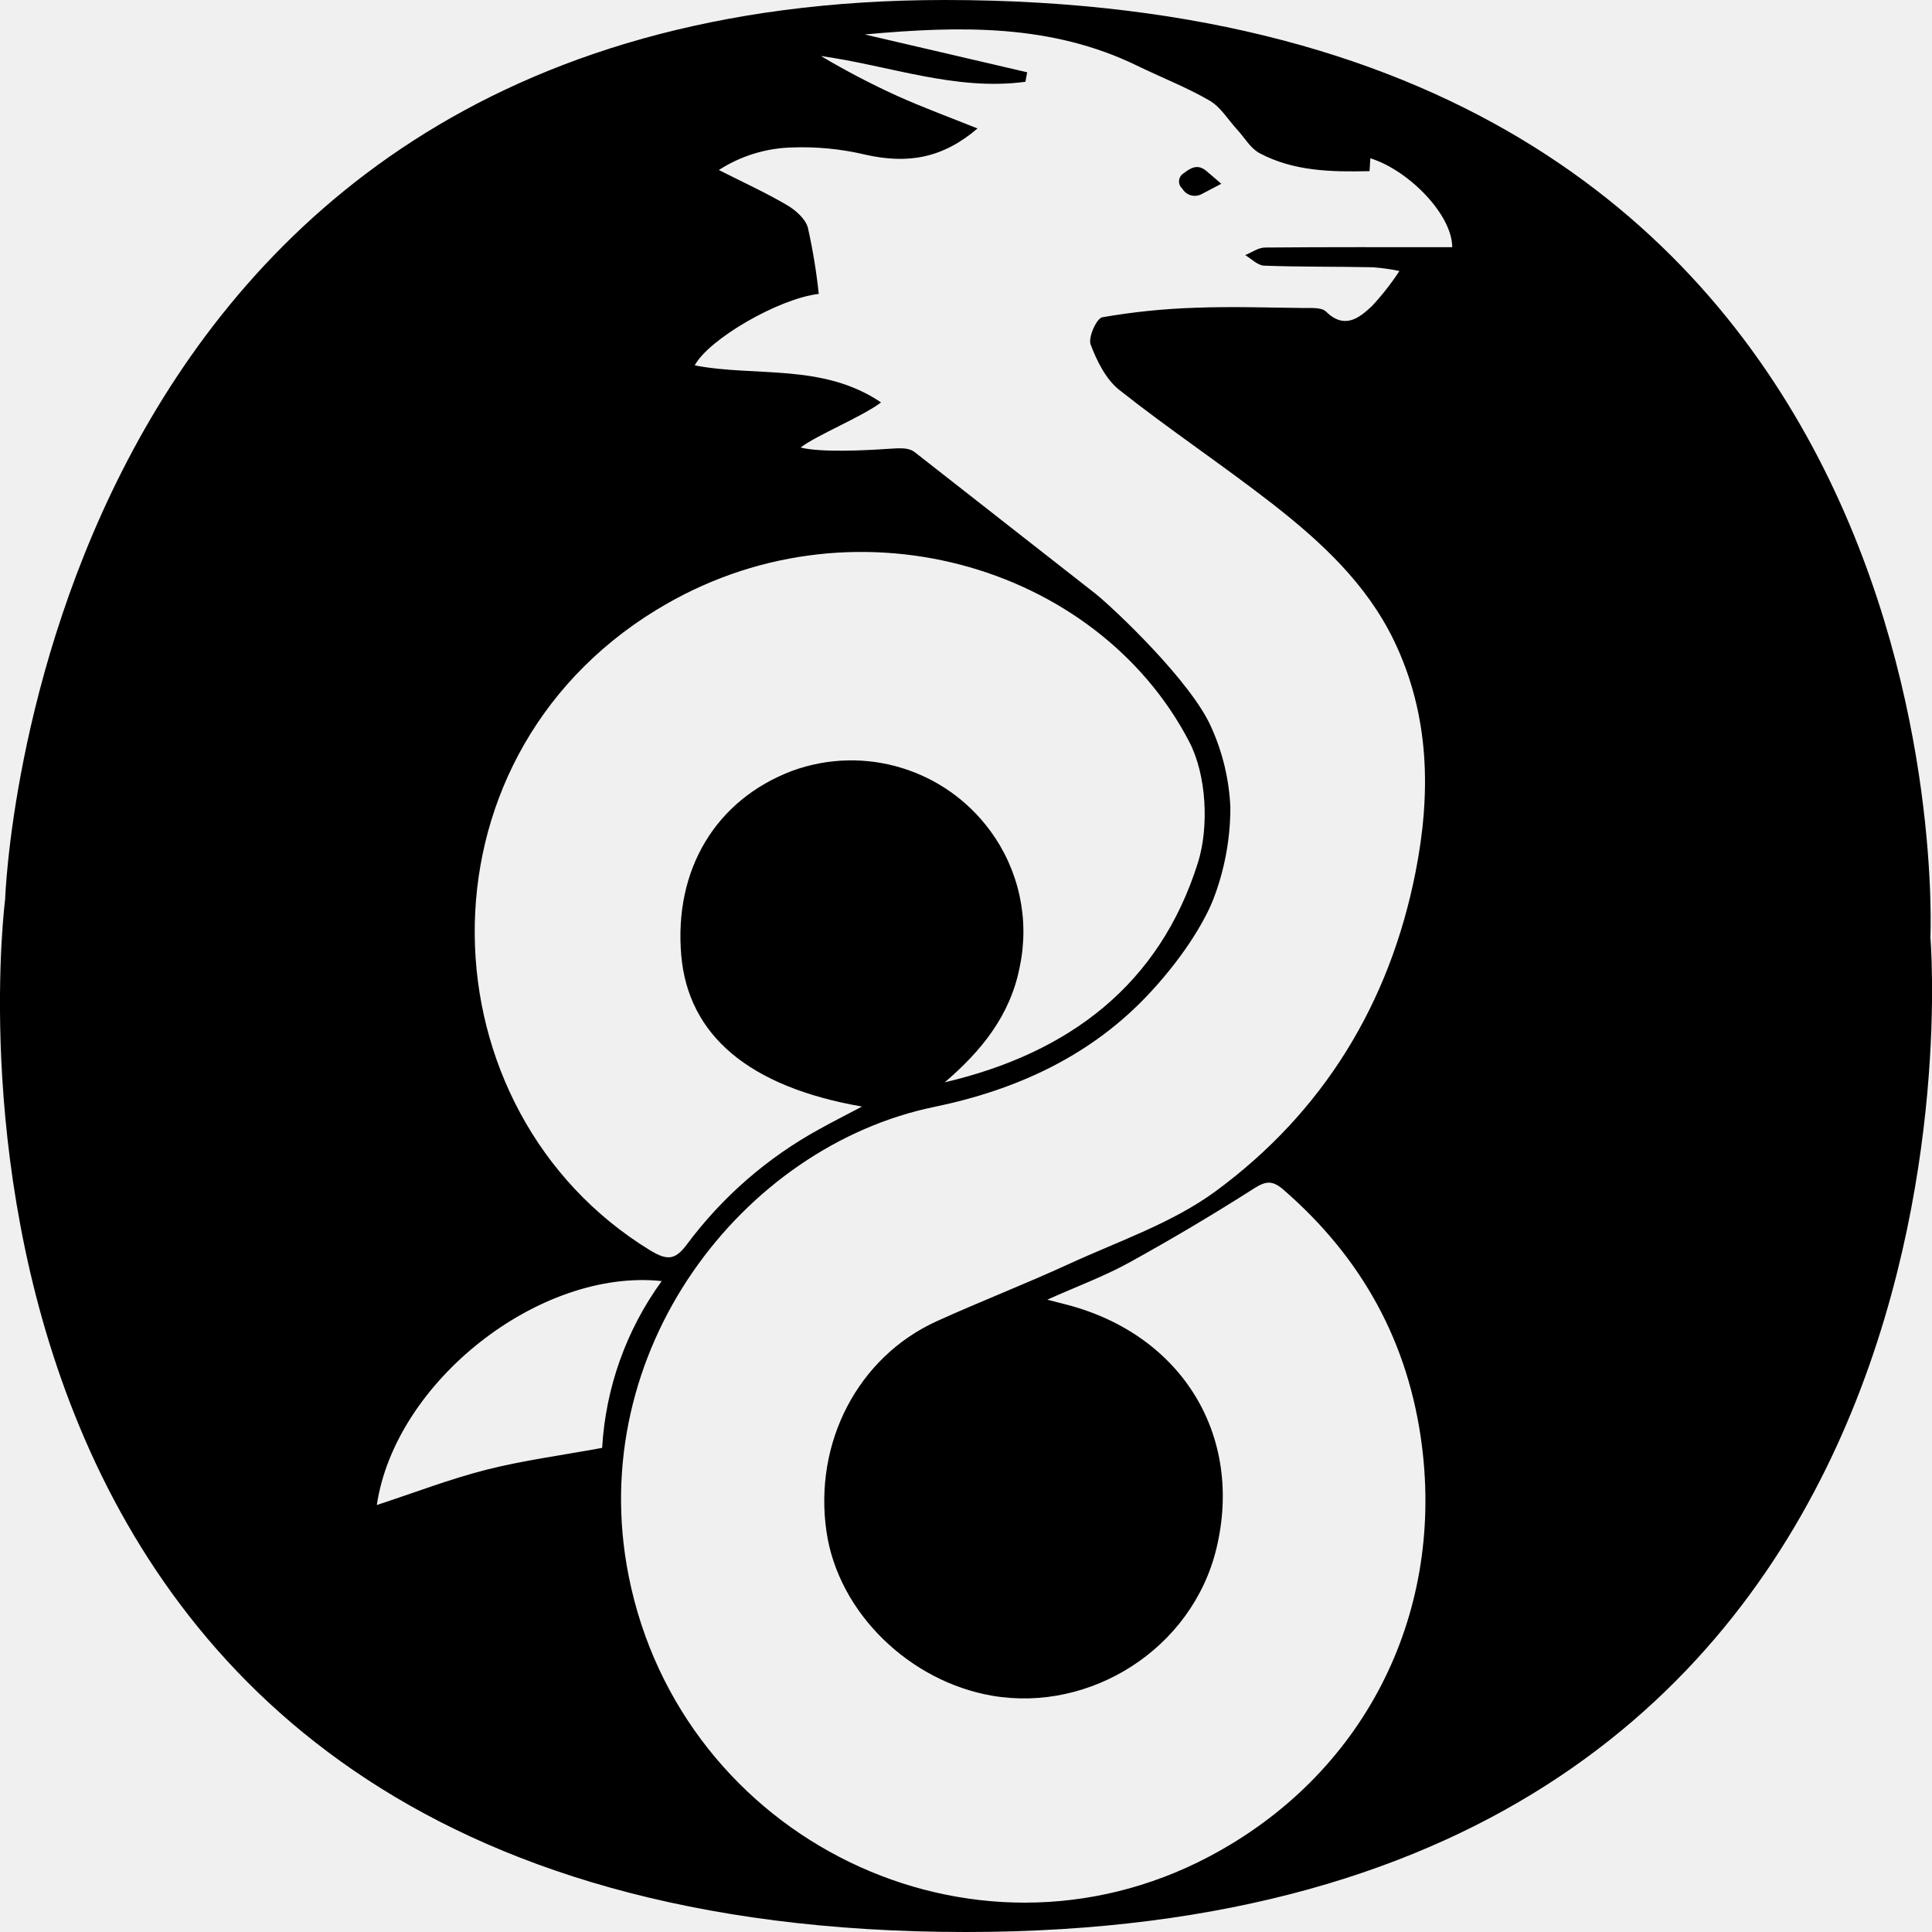
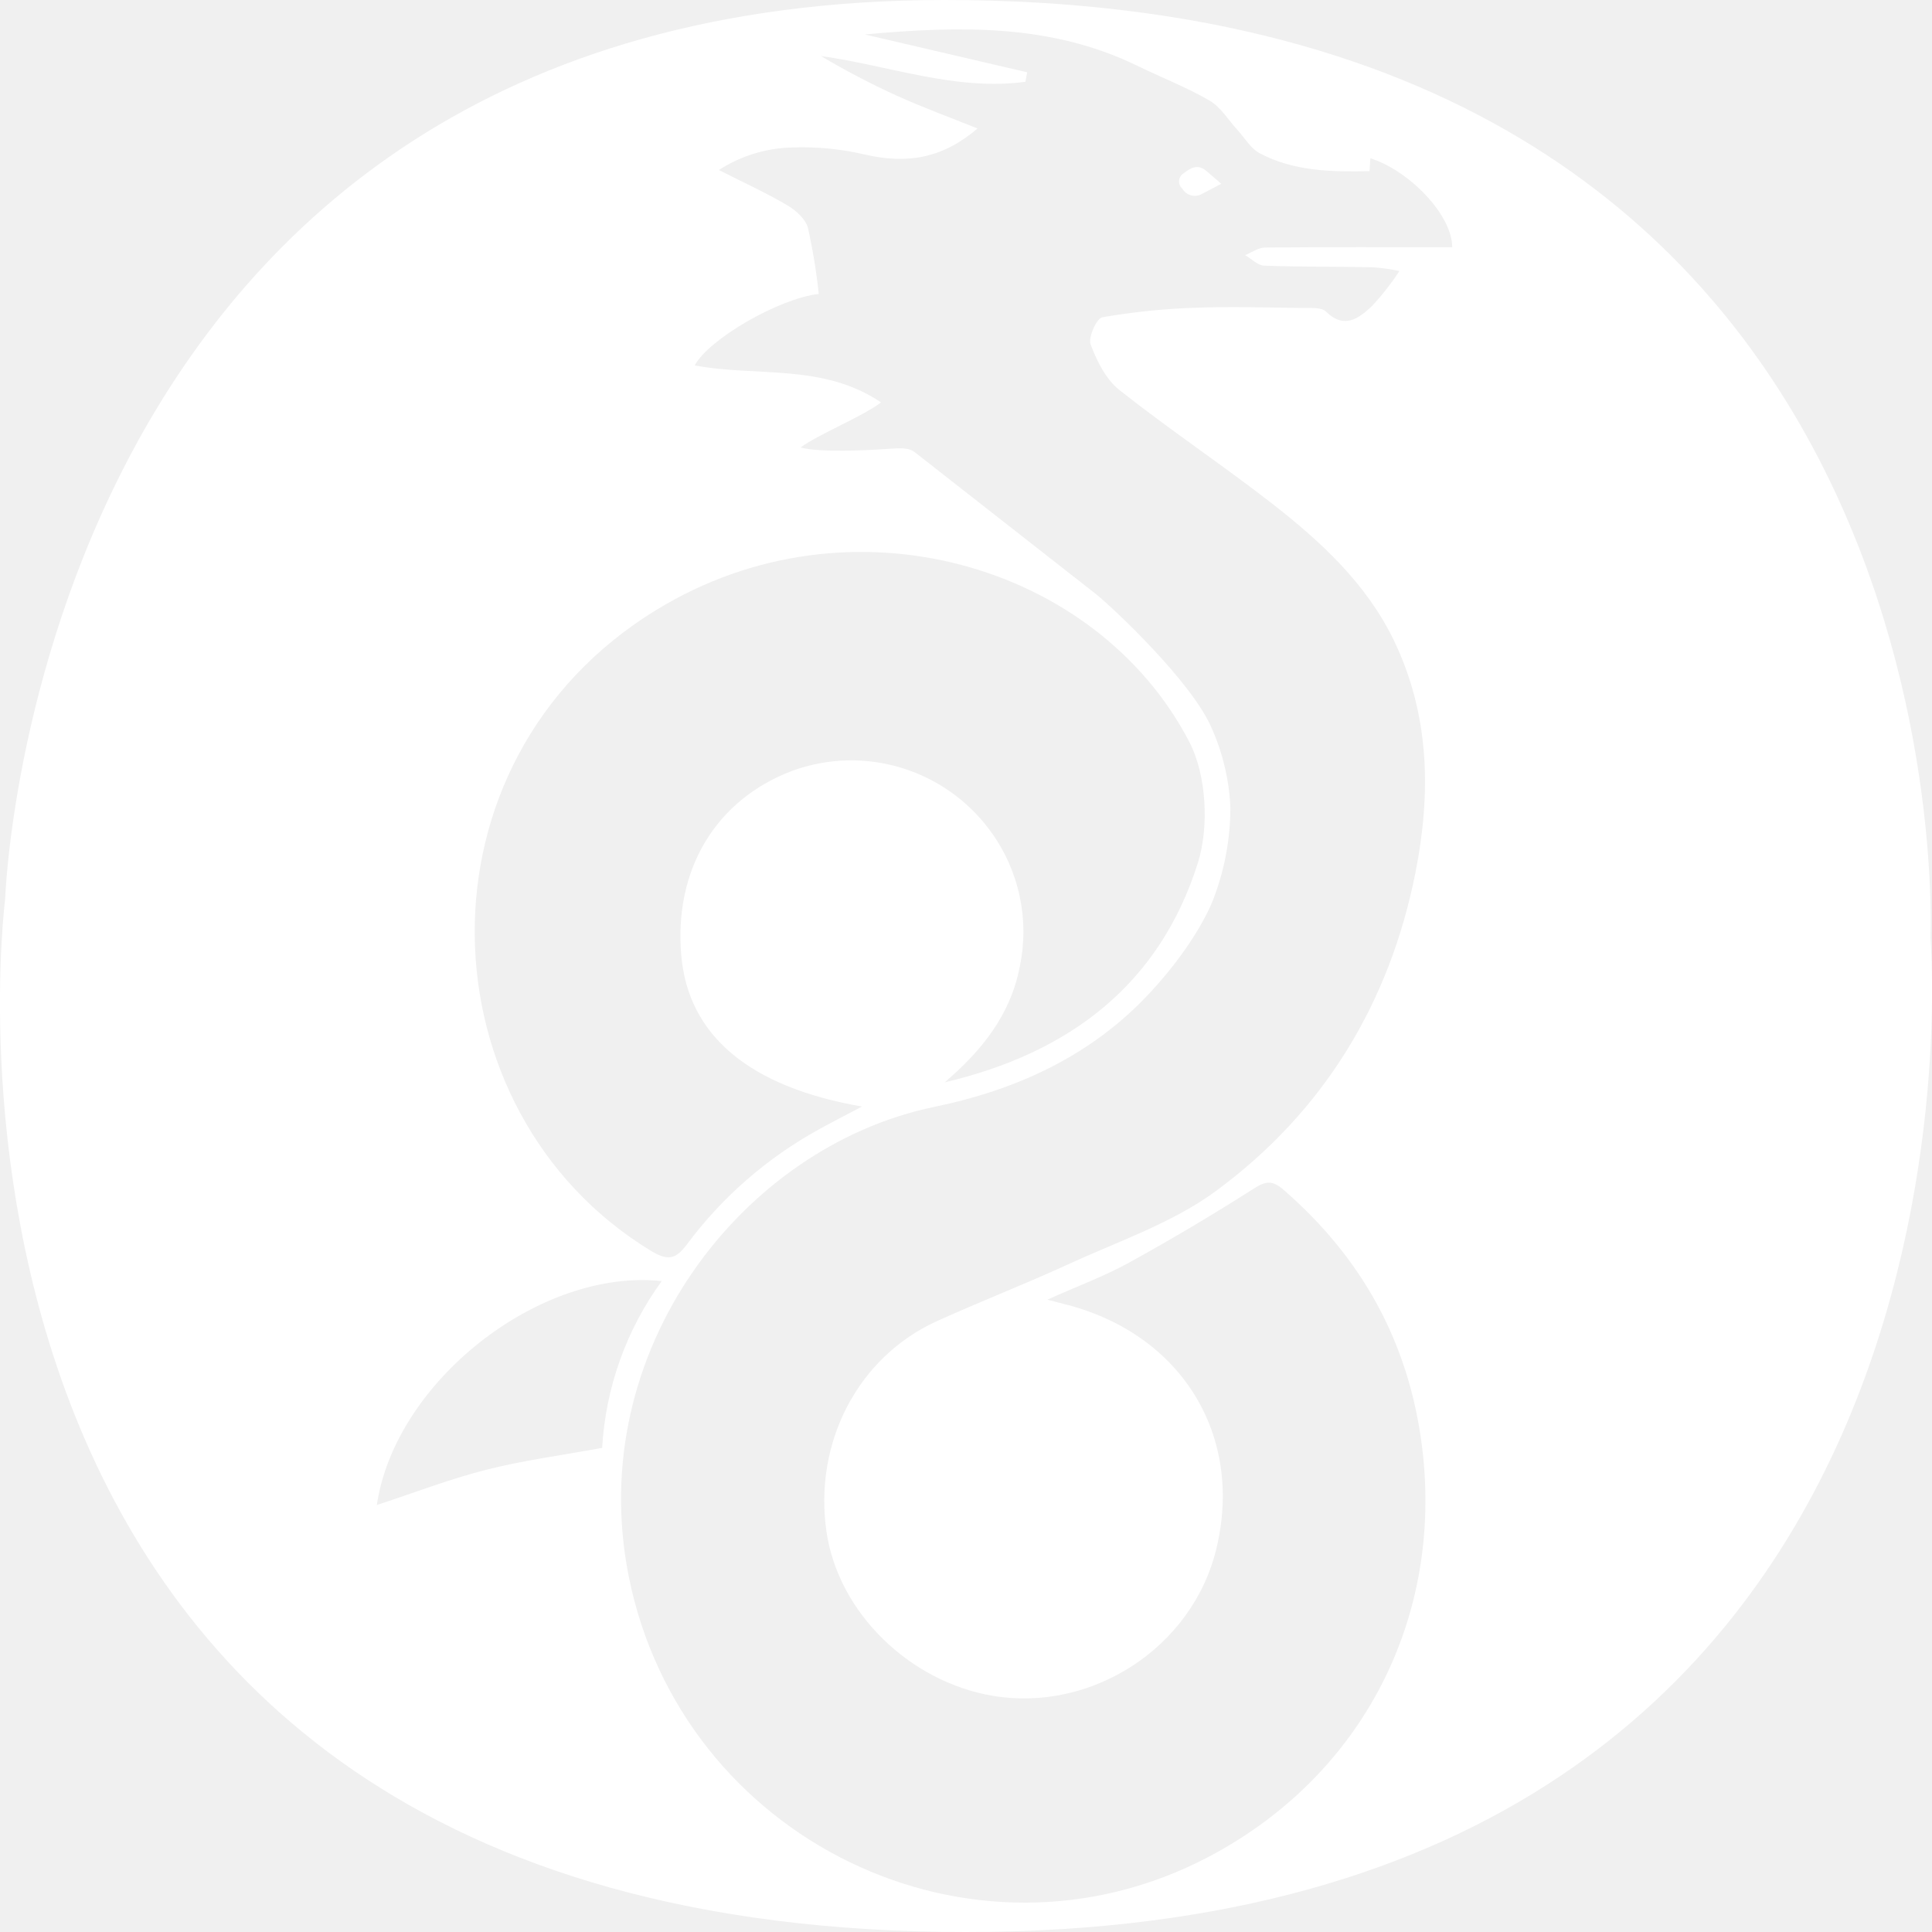
<svg xmlns="http://www.w3.org/2000/svg" role="img" viewBox="0 0 24 24">
-   <path d="M23.98 11.645S24.533 0 11.735 0C.418 0 .064 11.17.064 11.17S-1.6 24 11.997 24C25.04 24 23.98 11.645 23.98 11.645zM8.155 7.576c2.4-1.47 5.469-.571 6.618 1.638.218.419.246 1.063.108 1.503-.477 1.516-1.601 2.366-3.145 2.728.455-.39.817-.832.933-1.442a2.112 2.112 0 0 0-.364-1.677 2.14 2.14 0 0 0-2.465-.75c-.95.36-1.47 1.228-1.377 2.294.087.99.839 1.632 2.245 1.876-.21.111-.372.193-.53.281a5.113 5.113 0 0 0-1.644 1.43c-.143.192-.24.208-.458.075-2.827-1.729-3.009-6.067.078-7.956zM6.04 18.258c-.455.116-.895.286-1.359.438.227-1.532 2.021-2.943 3.539-2.782a3.91 3.91 0 0 0-.74 2.072c-.504.093-.98.155-1.44.272zM15.703 3.3c.448.017.898.01 1.347.02a2.324 2.324 0 0 1 .334.047 3.249 3.249 0 0 1-.34.434c-.16.15-.341.296-.573.069-.055-.055-.187-.042-.283-.044-.447-.005-.894-.02-1.34-.003a8.323 8.323 0 0 0-1.154.118c-.072.013-.178.25-.146.338.078.207.191.435.359.567.619.49 1.277.928 1.9 1.413.604.472 1.167.99 1.51 1.7.446.928.46 1.9.267 2.877-.322 1.63-1.147 2.98-2.483 3.962-.538.395-1.205.62-1.821.903-.543.25-1.1.465-1.644.712-.98.446-1.53 1.51-1.369 2.615.149 1.015 1.04 1.862 2.059 2.037 1.223.21 2.486-.586 2.785-1.83.336-1.397-.423-2.646-1.845-3.024l-.256-.066c.38-.17.708-.291 1.012-.458q.793-.437 1.558-.925c.15-.096.231-.096.36.014.977.846 1.56 1.898 1.724 3.187.27 2.135-.74 4.096-2.646 5.101-2.948 1.555-6.557-.215-7.208-3.484-.558-2.8 1.418-5.34 3.797-5.83 1.023-.211 1.958-.637 2.685-1.425.47-.508.697-.944.775-1.141a3.165 3.165 0 0 0 .217-1.158 2.71 2.71 0 0 0-.237-.992c-.248-.566-1.2-1.466-1.435-1.656l-2.24-1.754c-.079-.065-.168-.06-.36-.047-.23.016-.815.048-1.067-.018.204-.155.76-.38 1-.56-.726-.49-1.554-.314-2.315-.46.176-.328 1.046-.831 1.541-.888a7.323 7.323 0 0 0-.135-.822c-.03-.111-.154-.22-.263-.283-.262-.154-.541-.281-.843-.434a1.755 1.755 0 0 1 .906-.28 3.385 3.385 0 0 1 .908.088c.54.123.97.042 1.399-.324-.338-.136-.676-.26-1.003-.407a9.843 9.843 0 0 1-.942-.493c.85.118 1.671.437 2.54.32l.022-.118-2.018-.47c1.203-.11 2.323-.128 3.384.388.299.146.61.266.897.432.14.08.233.24.348.365.09.098.164.23.276.29.424.225.89.234 1.366.223l.01-.16c.479.15 1.017.702 1.017 1.105-.776 0-1.55-.003-2.325.004-.083 0-.165.061-.247.094.078.046.155.128.235.131z M14.703 2.153a.118.118 0 0 0-.016.19.179.179 0 0 0 .246.065c.075-.038.148-.078.238-.125-.072-.062-.13-.114-.19-.163-.106-.087-.193-.032-.278.033z" />
+   <path fill="#ffffff" d="M23.98 11.645S24.533 0 11.735 0C.418 0 .064 11.17.064 11.17S-1.6 24 11.997 24C25.04 24 23.98 11.645 23.98 11.645zM8.155 7.576c2.4-1.47 5.469-.571 6.618 1.638.218.419.246 1.063.108 1.503-.477 1.516-1.601 2.366-3.145 2.728.455-.39.817-.832.933-1.442a2.112 2.112 0 0 0-.364-1.677 2.14 2.14 0 0 0-2.465-.75c-.95.36-1.47 1.228-1.377 2.294.087.99.839 1.632 2.245 1.876-.21.111-.372.193-.53.281a5.113 5.113 0 0 0-1.644 1.43c-.143.192-.24.208-.458.075-2.827-1.729-3.009-6.067.078-7.956zM6.04 18.258c-.455.116-.895.286-1.359.438.227-1.532 2.021-2.943 3.539-2.782a3.91 3.91 0 0 0-.74 2.072c-.504.093-.98.155-1.44.272zM15.703 3.3c.448.017.898.01 1.347.02a2.324 2.324 0 0 1 .334.047 3.249 3.249 0 0 1-.34.434c-.16.15-.341.296-.573.069-.055-.055-.187-.042-.283-.044-.447-.005-.894-.02-1.34-.003a8.323 8.323 0 0 0-1.154.118c-.072.013-.178.25-.146.338.078.207.191.435.359.567.619.49 1.277.928 1.9 1.413.604.472 1.167.99 1.51 1.7.446.928.46 1.9.267 2.877-.322 1.63-1.147 2.98-2.483 3.962-.538.395-1.205.62-1.821.903-.543.25-1.1.465-1.644.712-.98.446-1.53 1.51-1.369 2.615.149 1.015 1.04 1.862 2.059 2.037 1.223.21 2.486-.586 2.785-1.83.336-1.397-.423-2.646-1.845-3.024l-.256-.066c.38-.17.708-.291 1.012-.458q.793-.437 1.558-.925c.15-.096.231-.096.36.014.977.846 1.56 1.898 1.724 3.187.27 2.135-.74 4.096-2.646 5.101-2.948 1.555-6.557-.215-7.208-3.484-.558-2.8 1.418-5.34 3.797-5.83 1.023-.211 1.958-.637 2.685-1.425.47-.508.697-.944.775-1.141a3.165 3.165 0 0 0 .217-1.158 2.71 2.71 0 0 0-.237-.992c-.248-.566-1.2-1.466-1.435-1.656l-2.24-1.754c-.079-.065-.168-.06-.36-.047-.23.016-.815.048-1.067-.018.204-.155.76-.38 1-.56-.726-.49-1.554-.314-2.315-.46.176-.328 1.046-.831 1.541-.888a7.323 7.323 0 0 0-.135-.822c-.03-.111-.154-.22-.263-.283-.262-.154-.541-.281-.843-.434a1.755 1.755 0 0 1 .906-.28 3.385 3.385 0 0 1 .908.088c.54.123.97.042 1.399-.324-.338-.136-.676-.26-1.003-.407a9.843 9.843 0 0 1-.942-.493c.85.118 1.671.437 2.54.32l.022-.118-2.018-.47c1.203-.11 2.323-.128 3.384.388.299.146.61.266.897.432.14.08.233.24.348.365.09.098.164.23.276.29.424.225.89.234 1.366.223l.01-.16c.479.15 1.017.702 1.017 1.105-.776 0-1.55-.003-2.325.004-.083 0-.165.061-.247.094.078.046.155.128.235.131z M14.703 2.153a.118.118 0 0 0-.016.19.179.179 0 0 0 .246.065c.075-.038.148-.078.238-.125-.072-.062-.13-.114-.19-.163-.106-.087-.193-.032-.278.033z" />
</svg>
